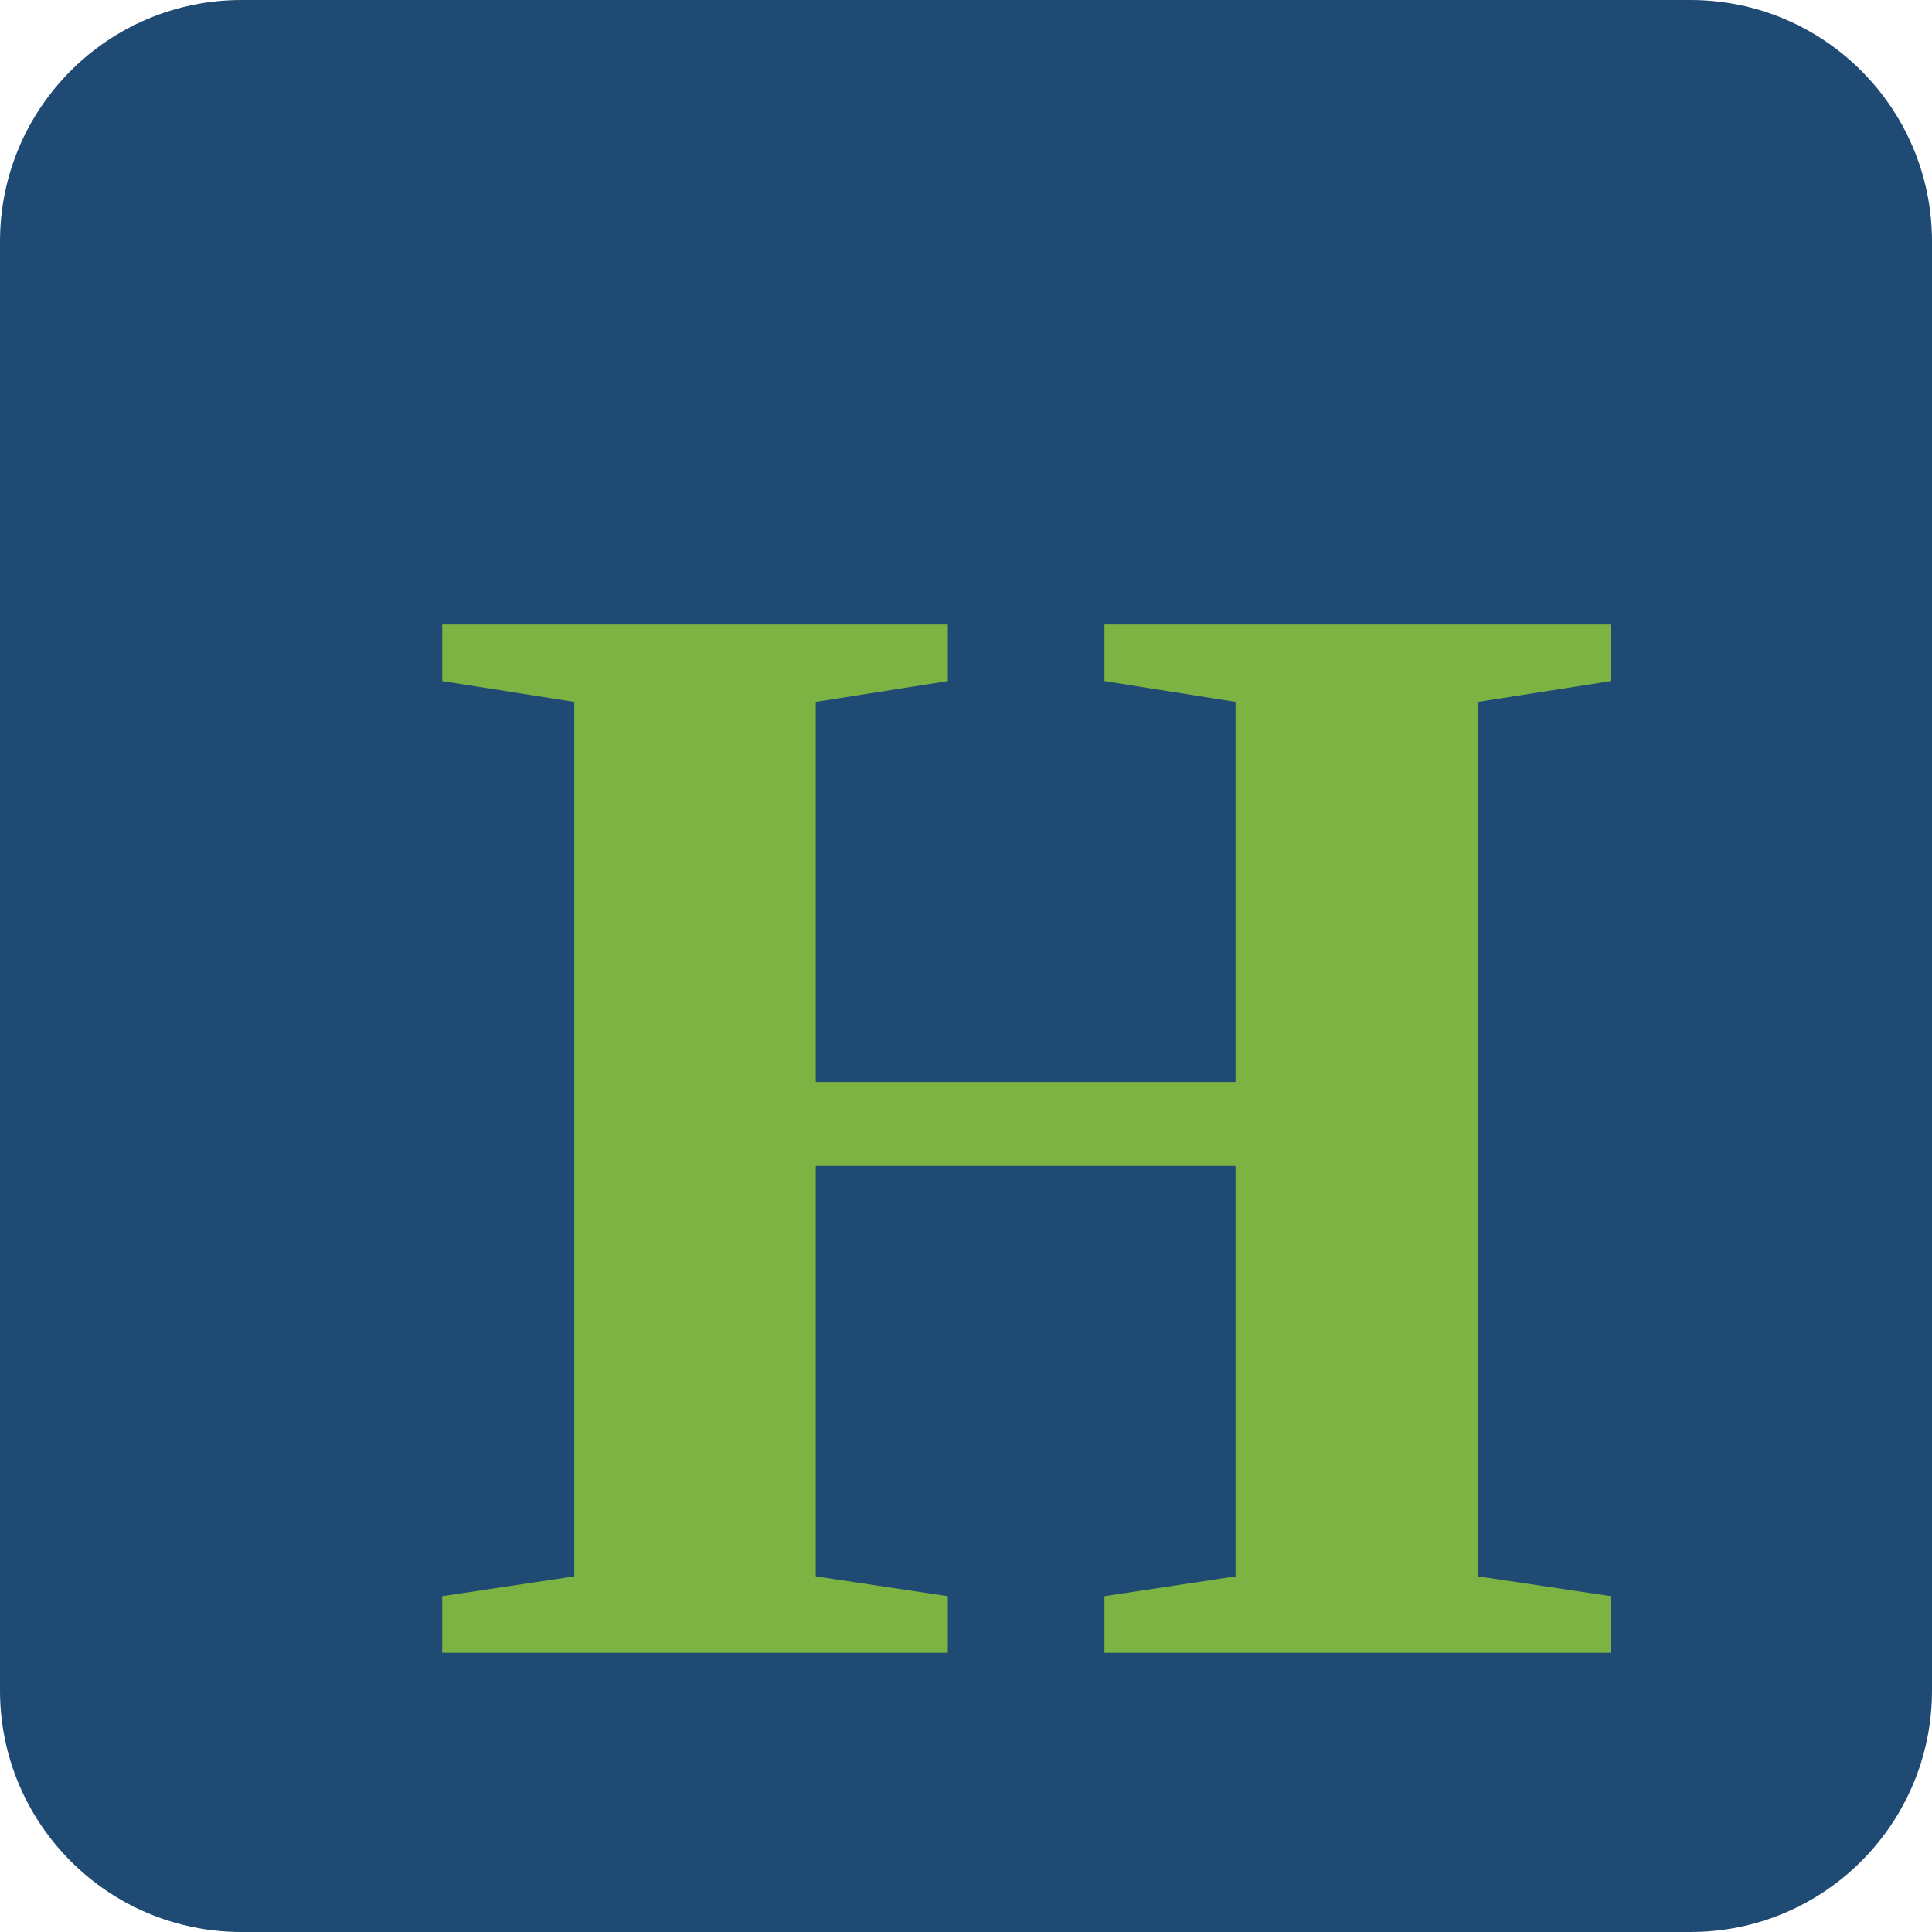
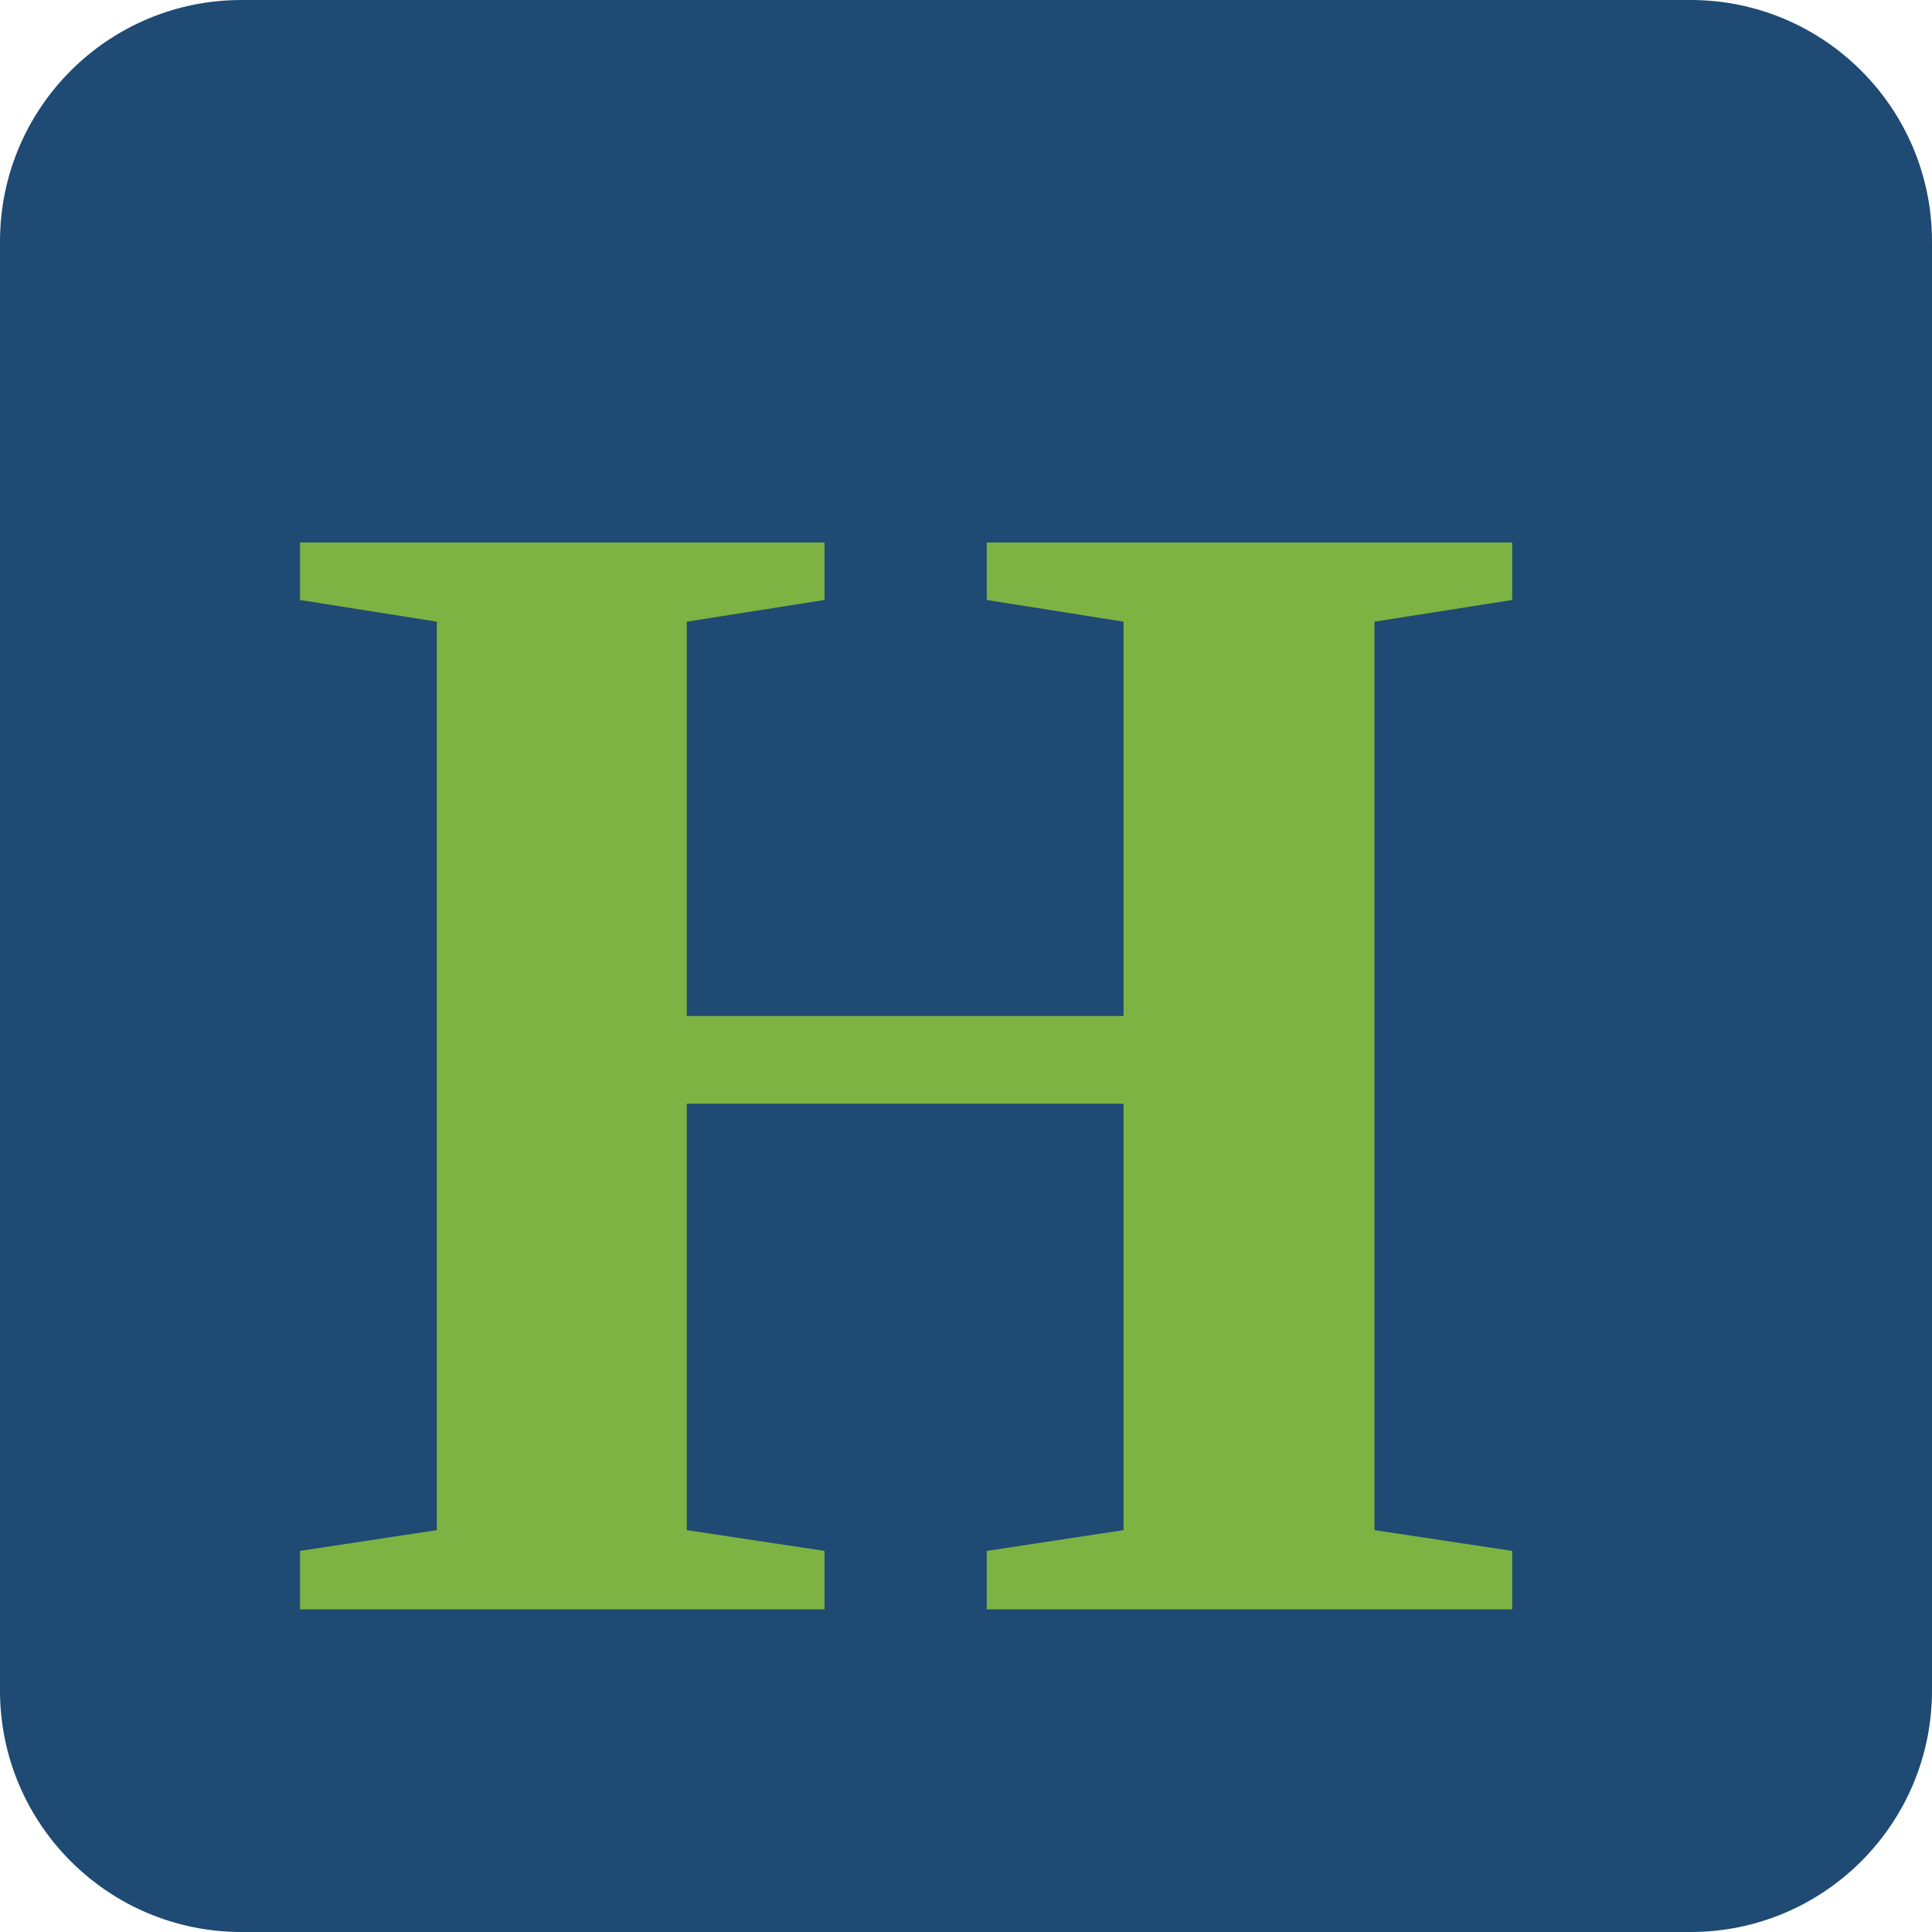
<svg xmlns="http://www.w3.org/2000/svg" width="32" height="32" viewBox="0 0 32 32">
  <rect width="32" height="32" fill="#1E4A74" rx="4" />
-   <text x="17" y="20" font-family="Georgia, 'Times New Roman', serif" font-size="26" font-weight="bold" text-anchor="middle" fill="#7CB342" dominant-baseline="middle">H</text>
+   <text x="15" y="19" font-family="Georgia, 'Times New Roman', serif" font-size="27" font-weight="bold" text-anchor="middle" fill="#7CB342" dominant-baseline="middle">H</text>
</svg>
